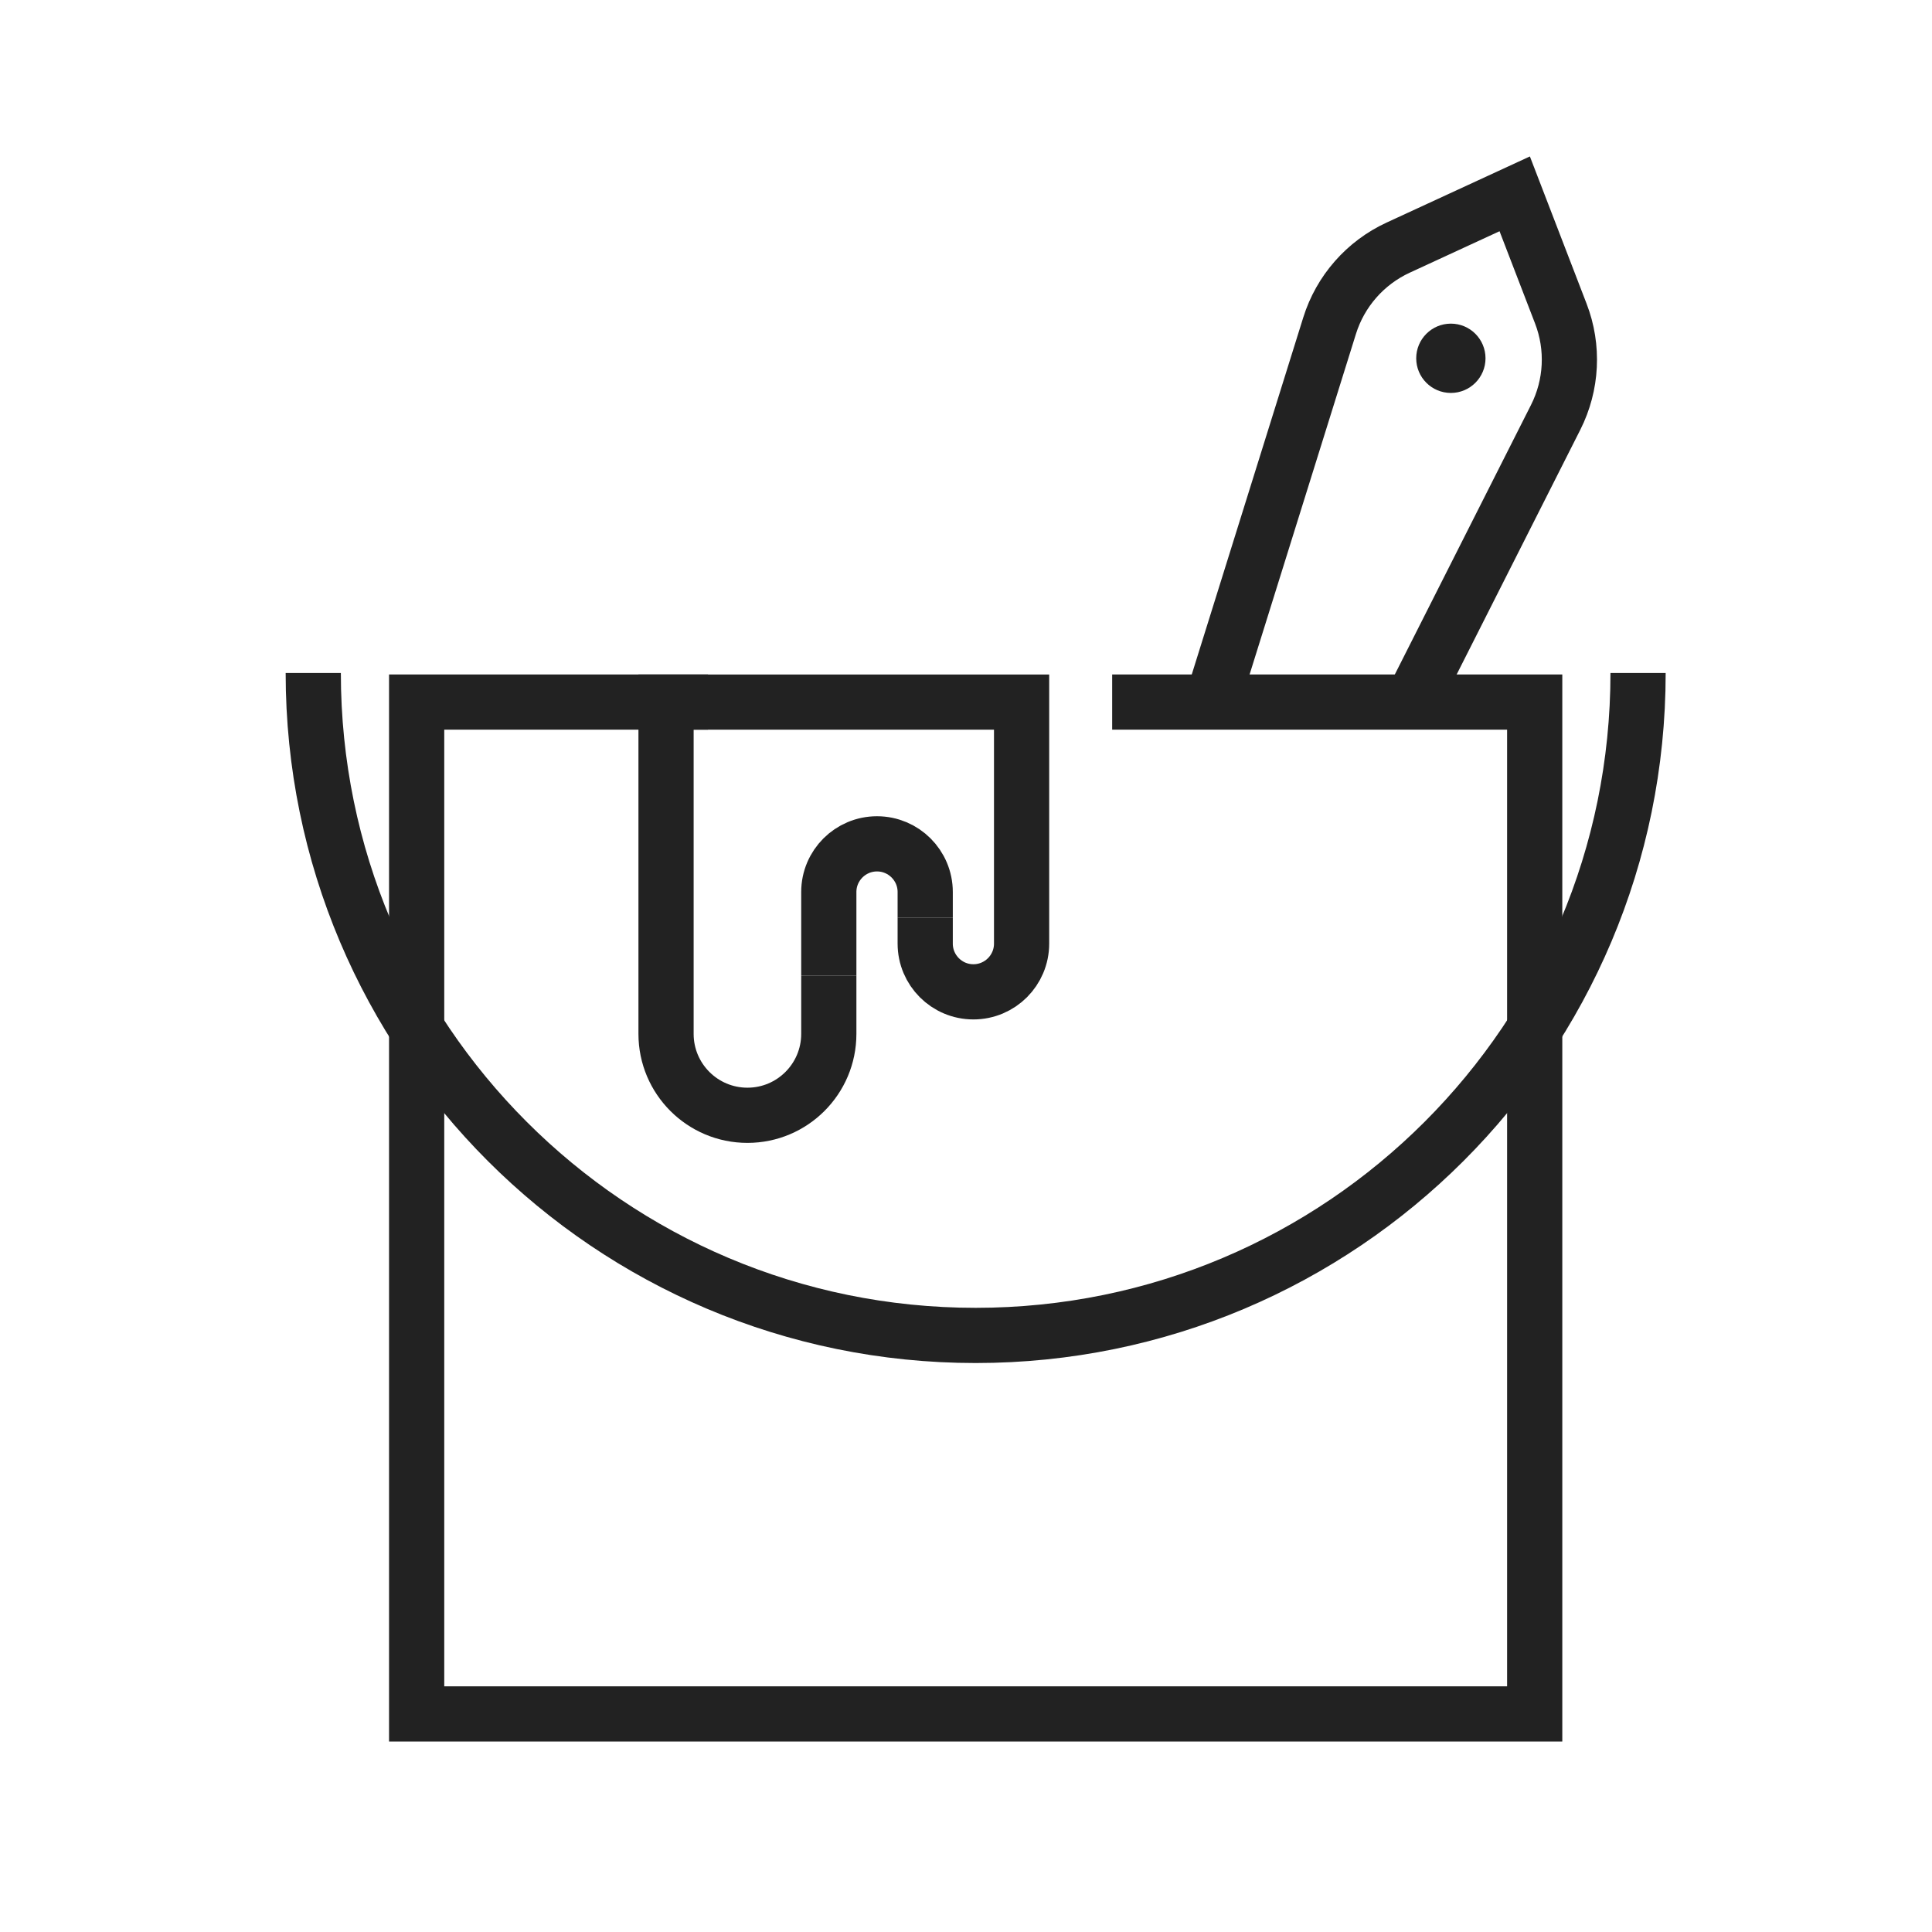
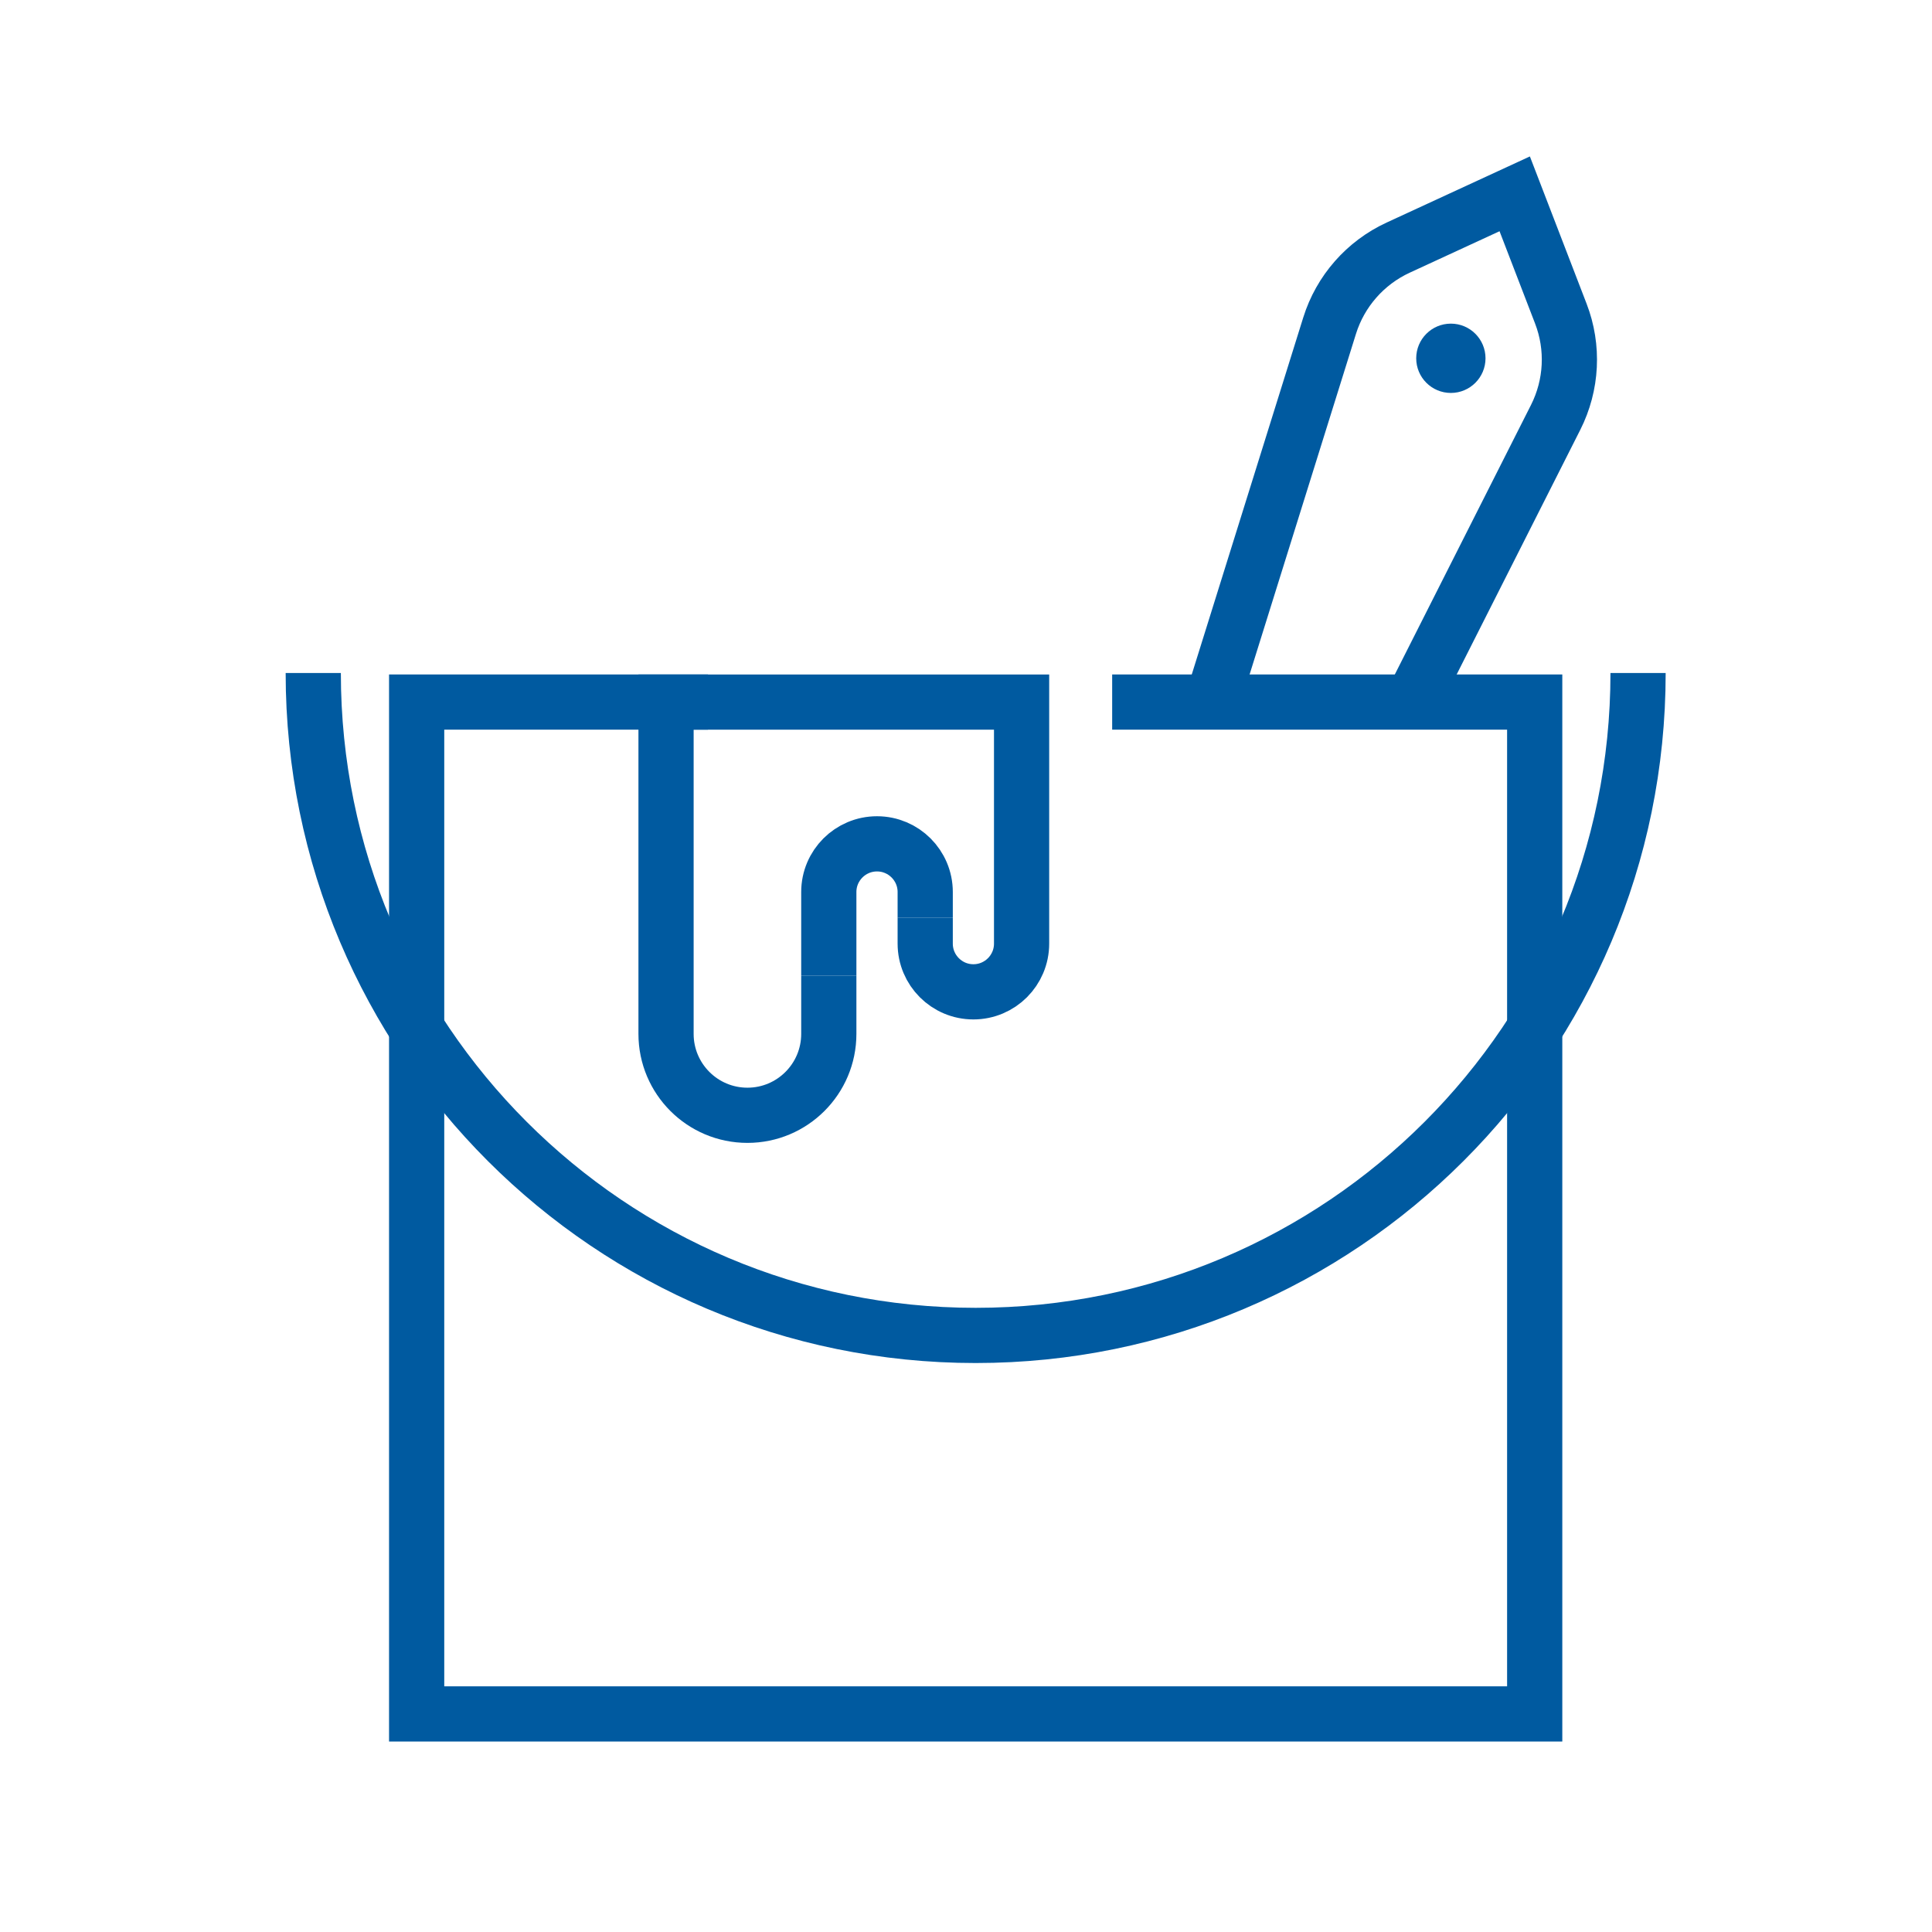
<svg xmlns="http://www.w3.org/2000/svg" width="70px" height="70px" viewBox="0 0 70 70" version="1.1">
  <g id="icon/visual" stroke="none" stroke-width="1" fill="none" fill-rule="evenodd">
    <rect id="Rectangle" x="0" y="0" width="70" height="70" />
    <g id="lines" transform="translate(11, 7)">
-       <path d="M42.823,5.982 C42.823,6.675 42.261,7.237 41.568,7.237 C40.874,7.237 40.312,6.675 40.312,5.982 C40.312,5.288 40.874,4.726 41.568,4.726 C42.261,4.726 42.823,5.288 42.823,5.982" id="Fill-1" fill="#222222" />
-       <polyline id="Stroke-3" stroke="#222222" stroke-width="2" points="29.296 18.437 44.605 18.437 44.605 55.099 4.096 55.099 4.096 18.437 14.652 18.437" />
-       <path d="M48.35,17.385 C48.35,30.64 37.605,41.385 24.35,41.385 C11.095,41.385 0.35,30.64 0.35,17.385" id="Stroke-5" stroke="#222222" stroke-width="2" />
-       <path d="M40.152,18.437 L45.364,8.122 C45.955,6.952 46.024,5.586 45.552,4.363 L43.881,0.023 L39.658,1.972 C38.467,2.522 37.565,3.549 37.174,4.801 L33.052,17.999" id="Stroke-7" stroke="#222222" stroke-width="2" />
-       <path d="M19.029,28.355 L19.029,25.32 C19.029,24.356 19.811,23.574 20.776,23.574 C21.74,23.574 22.522,24.356 22.522,25.32 L22.522,26.255" id="Stroke-11" stroke="#222222" stroke-width="2" />
-       <path d="M19.029,28.355 L19.029,30.46 C19.029,32.088 17.709,33.409 16.081,33.409 C14.452,33.409 13.132,32.088 13.132,30.46 L13.132,23.574 L13.132,18.438 L16.081,18.438 L23.696,18.438 L26.014,18.438 L26.014,27.189 C26.014,28.154 25.232,28.936 24.268,28.936 C23.304,28.936 22.522,28.154 22.522,27.189 L22.522,26.255" id="Stroke-9" stroke="#222222" stroke-width="2" />
+       <path d="M42.823,5.982 C42.823,6.675 42.261,7.237 41.568,7.237 C40.874,7.237 40.312,6.675 40.312,5.982 C40.312,5.288 40.874,4.726 41.568,4.726 C42.261,4.726 42.823,5.288 42.823,5.982" id="Fill-1" fill="#005AA0" />
+       <polyline id="Stroke-3" stroke="#005AA0" stroke-width="2" points="29.296 18.437 44.605 18.437 44.605 55.099 4.096 55.099 4.096 18.437 14.652 18.437" />
+       <path d="M48.35,17.385 C48.35,30.64 37.605,41.385 24.35,41.385 C11.095,41.385 0.35,30.64 0.35,17.385" id="Stroke-5" stroke="#005AA0" stroke-width="2" />
+       <path d="M40.152,18.437 L45.364,8.122 C45.955,6.952 46.024,5.586 45.552,4.363 L43.881,0.023 L39.658,1.972 C38.467,2.522 37.565,3.549 37.174,4.801 L33.052,17.999" id="Stroke-7" stroke="#005AA0" stroke-width="2" />
+       <path d="M19.029,28.355 L19.029,25.32 C19.029,24.356 19.811,23.574 20.776,23.574 C21.74,23.574 22.522,24.356 22.522,25.32 L22.522,26.255" id="Stroke-11" stroke="#005AA0" stroke-width="2" />
+       <path d="M19.029,28.355 L19.029,30.46 C19.029,32.088 17.709,33.409 16.081,33.409 C14.452,33.409 13.132,32.088 13.132,30.46 L13.132,23.574 L13.132,18.438 L16.081,18.438 L23.696,18.438 L26.014,18.438 L26.014,27.189 C26.014,28.154 25.232,28.936 24.268,28.936 C23.304,28.936 22.522,28.154 22.522,27.189 L22.522,26.255" id="Stroke-9" stroke="#005AA0" stroke-width="2" />
    </g>
  </g>
</svg>
